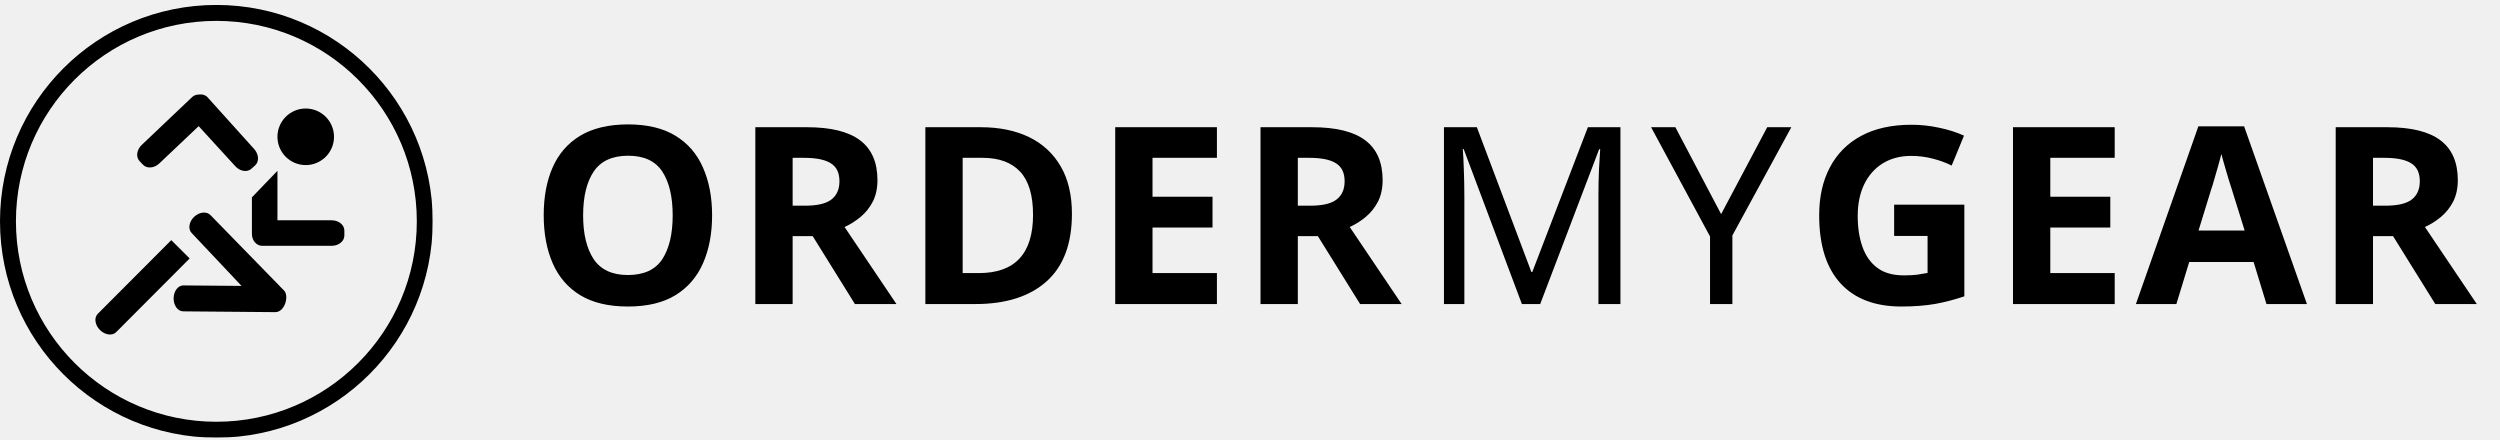
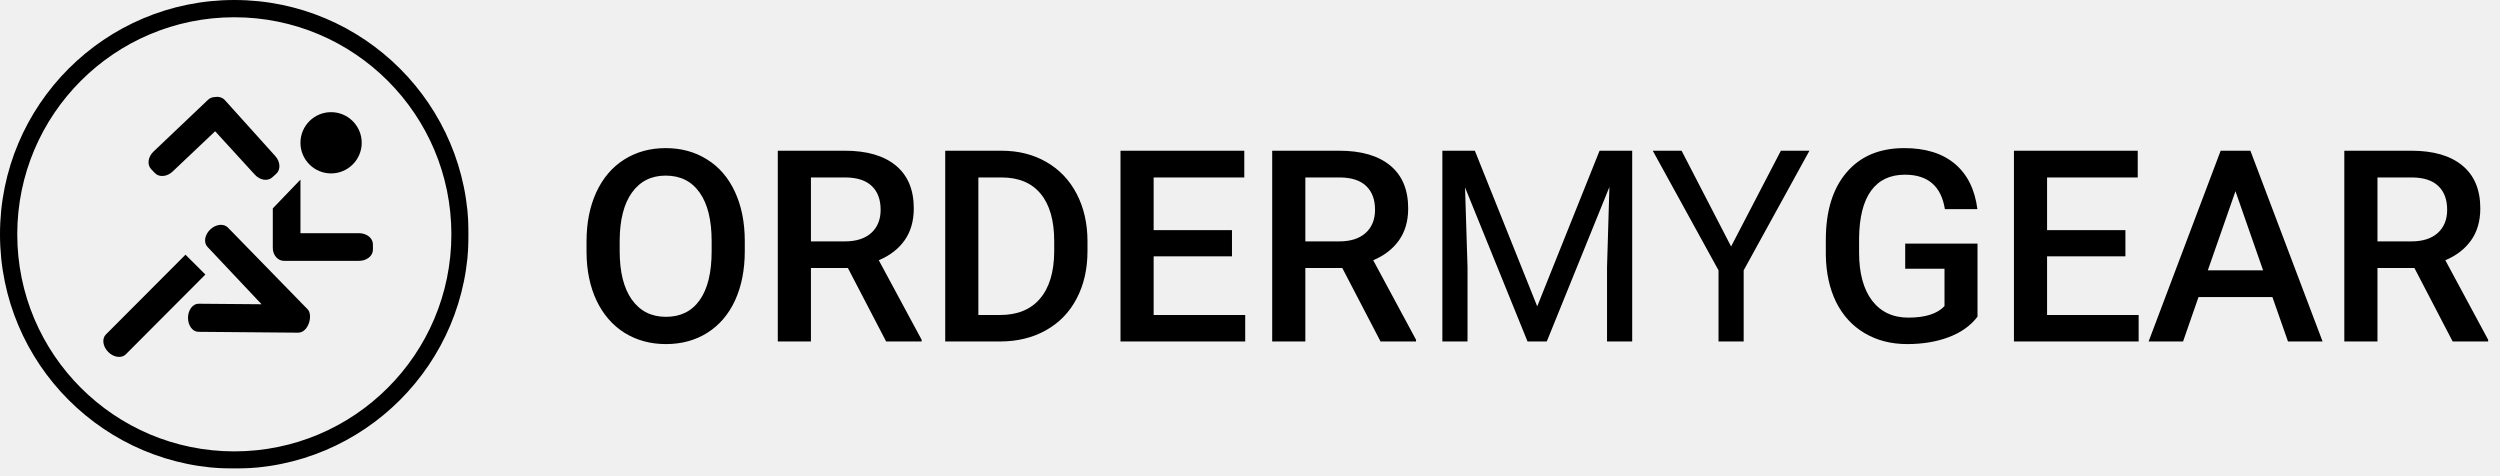
- <svg xmlns="http://www.w3.org/2000/svg" xmlns:xlink="http://www.w3.org/1999/xlink" width="222px" height="39px" viewBox="0 0 222 39" version="1.1">
-   <defs>
-     <polygon id="path-1" points="0 0.439 38.428 0.439 38.428 38.867 0 38.867" />
-   </defs>
-   <g id="Styleguide" stroke="none" stroke-width="1" fill="none" fill-rule="evenodd">
-     <g id="Group-15">
-       <g id="Group-14">
-         <g id="Group-12">
-           <g id="Group-13">
-             <mask id="mask-2" fill="white">
-               <use xlink:href="#path-1" />
-             </mask>
-             <g id="Clip-12" />
-             <path d="M19.214,37.452 C9.386,37.452 1.415,29.482 1.415,19.653 C1.415,9.825 9.386,1.854 19.214,1.854 C29.042,1.854 37.013,9.825 37.013,19.653 C37.013,29.482 29.042,37.452 19.214,37.452 M19.214,0.439 C8.605,0.439 -0,9.043 -0,19.653 C-0,30.263 8.605,38.867 19.214,38.867 C29.823,38.867 38.428,30.263 38.428,19.653 C38.428,9.043 29.823,0.439 19.214,0.439" id="Fill-11" fill="#000000" mask="url(#mask-2)" />
-           </g>
-           <path d="M15.21,21.324 L16.841,22.951 L10.312,29.497 C9.971,29.839 9.325,29.752 8.876,29.304 C8.428,28.857 8.339,28.212 8.68,27.87 L15.21,21.324 Z M21.449,25.388 L17.009,20.678 C16.678,20.327 16.784,19.684 17.245,19.25 C17.707,18.814 18.349,18.753 18.686,19.097 L25.231,25.807 C25.678,26.264 25.31,27.725 24.439,27.718 L16.264,27.648 C15.792,27.645 15.411,27.124 15.416,26.49 C15.421,25.856 15.811,25.341 16.282,25.345 L21.449,25.388 Z M24.637,19.561 L29.452,19.561 C30.072,19.561 30.579,19.97 30.579,20.469 L30.579,20.921 C30.579,21.42 30.072,21.828 29.452,21.828 L24.637,21.828 L23.962,21.828 L23.276,21.828 C22.778,21.828 22.369,21.353 22.369,20.774 L22.369,17.526 L24.637,15.168 L24.637,19.561 Z M14.145,14.514 C13.695,14.94 13.046,14.994 12.703,14.632 L12.391,14.303 C12.047,13.942 12.134,13.297 12.584,12.871 C14.085,11.445 15.559,10.045 17.063,8.618 C17.219,8.47 17.423,8.397 17.638,8.396 C17.941,8.345 18.243,8.43 18.442,8.65 C19.824,10.184 21.196,11.708 22.576,13.24 C22.991,13.7 23.027,14.35 22.657,14.684 L22.32,14.988 C21.949,15.322 21.307,15.218 20.893,14.758 L17.642,11.202 L14.145,14.514 Z M27.148,14.659 C28.535,14.659 29.661,13.534 29.661,12.147 C29.661,10.76 28.535,9.636 27.148,9.636 C25.762,9.636 24.637,10.76 24.637,12.147 C24.637,13.534 25.762,14.659 27.148,14.659 L27.148,14.659 Z" id="Fill-14" fill="#000000" />
-         </g>
-       </g>
-       <text id="OrderMyGear" font-family="Avenir-Heavy, Avenir" font-size="22" font-weight="600" letter-spacing="0.579" fill="#000000">
-         <tspan x="47" y="27">ORDER</tspan>
-         <tspan x="126.081" y="27" font-family="Avenir-Roman, Avenir" font-weight="normal">MY</tspan>
-         <tspan x="160.261" y="27">GEAR</tspan>
-       </text>
-     </g>
+ <svg xmlns="http://www.w3.org/2000/svg" width="205" height="39" viewBox="0 0 205 39" fill="none">
+   <mask id="mask0" maskUnits="userSpaceOnUse" x="0" y="0" width="39" height="39">
+     <path d="M0 0H38.428V38.428H0V0Z" fill="white" />
+   </mask>
+   <g mask="url(#mask0)">
+     <path fill-rule="evenodd" clip-rule="evenodd" d="M19.214 37.013C9.386 37.013 1.415 29.043 1.415 19.214C1.415 9.386 9.386 1.415 19.214 1.415C29.042 1.415 37.013 9.386 37.013 19.214C37.013 29.043 29.042 37.013 19.214 37.013ZM19.214 0C8.605 0 -0 8.604 -0 19.214C-0 29.824 8.605 38.428 19.214 38.428C29.823 38.428 38.428 29.824 38.428 19.214C38.428 8.604 29.823 0 19.214 0Z" fill="black" />
+     <path fill-rule="evenodd" clip-rule="evenodd" d="M15.21 20.885L16.841 22.512L10.312 29.058C9.971 29.4 9.325 29.313 8.876 28.865C8.428 28.418 8.339 27.773 8.68 27.431L15.21 20.885ZM21.449 24.949L17.009 20.239C16.678 19.888 16.784 19.245 17.245 18.811C17.707 18.375 18.349 18.314 18.686 18.658L25.231 25.368C25.678 25.825 25.31 27.286 24.439 27.279L16.264 27.209C15.792 27.206 15.411 26.685 15.416 26.051C15.421 25.417 15.811 24.902 16.282 24.906L21.449 24.949ZM24.637 19.122H29.452C30.072 19.122 30.579 19.531 30.579 20.03V20.482C30.579 20.981 30.072 21.389 29.452 21.389H24.637H23.962H23.276C22.778 21.389 22.369 20.914 22.369 20.335V17.087L24.637 14.729V19.122ZM14.145 14.075C13.695 14.501 13.046 14.555 12.703 14.193L12.391 13.864C12.047 13.503 12.134 12.858 12.584 12.432C14.085 11.006 15.559 9.606 17.063 8.179C17.219 8.031 17.423 7.958 17.638 7.957C17.941 7.906 18.243 7.991 18.442 8.211C19.824 9.745 21.196 11.269 22.576 12.801C22.991 13.261 23.027 13.911 22.657 14.245L22.32 14.549C21.949 14.883 21.307 14.779 20.893 14.319L17.642 10.763L14.145 14.075ZM27.148 14.22C28.535 14.22 29.661 13.095 29.661 11.708C29.661 10.321 28.535 9.197 27.148 9.197C25.762 9.197 24.637 10.321 24.637 11.708C24.637 13.095 25.762 14.22 27.148 14.22Z" fill="black" />
  </g>
+   <path d="M61.072 20.588C61.072 22.12 60.807 23.467 60.277 24.627C59.747 25.78 58.988 26.668 58 27.291C57.019 27.907 55.887 28.215 54.605 28.215C53.338 28.215 52.206 27.907 51.211 27.291C50.223 26.668 49.456 25.784 48.912 24.638C48.375 23.492 48.103 22.171 48.096 20.674V19.793C48.096 18.268 48.364 16.921 48.901 15.754C49.446 14.587 50.208 13.695 51.19 13.079C52.178 12.456 53.309 12.145 54.584 12.145C55.859 12.145 56.987 12.453 57.968 13.068C58.956 13.677 59.719 14.558 60.256 15.711C60.793 16.857 61.065 18.192 61.072 19.718V20.588ZM58.355 19.771C58.355 18.038 58.025 16.71 57.366 15.786C56.715 14.862 55.787 14.4 54.584 14.4C53.41 14.4 52.489 14.862 51.823 15.786C51.164 16.703 50.828 18.003 50.813 19.686V20.588C50.813 22.307 51.147 23.635 51.812 24.573C52.486 25.511 53.417 25.98 54.605 25.98C55.809 25.98 56.732 25.522 57.377 24.605C58.029 23.689 58.355 22.35 58.355 20.588V19.771ZM69.526 21.974H66.497V28H63.779V12.359H69.279C71.084 12.359 72.477 12.764 73.458 13.573C74.439 14.383 74.93 15.553 74.93 17.086C74.93 18.131 74.675 19.009 74.167 19.718C73.666 20.42 72.964 20.96 72.061 21.34L75.574 27.86V28H72.663L69.526 21.974ZM66.497 19.793H69.29C70.207 19.793 70.923 19.564 71.439 19.105C71.954 18.64 72.212 18.006 72.212 17.204C72.212 16.366 71.972 15.718 71.492 15.26C71.019 14.801 70.311 14.565 69.365 14.551H66.497V19.793ZM77.508 28V12.359H82.127C83.509 12.359 84.734 12.667 85.801 13.283C86.875 13.899 87.706 14.773 88.293 15.904C88.88 17.036 89.174 18.332 89.174 19.793V20.577C89.174 22.06 88.877 23.363 88.282 24.487C87.695 25.612 86.853 26.478 85.758 27.087C84.669 27.696 83.42 28 82.009 28H77.508ZM80.226 14.551V25.83H81.998C83.423 25.83 84.515 25.386 85.274 24.498C86.041 23.603 86.431 22.321 86.445 20.652V19.782C86.445 18.085 86.076 16.789 85.339 15.894C84.601 14.998 83.531 14.551 82.127 14.551H80.226ZM101.022 21.018H94.599V25.83H102.107V28H91.881V12.359H102.032V14.551H94.599V18.869H101.022V21.018ZM110.067 21.974H107.038V28H104.32V12.359H109.82C111.625 12.359 113.018 12.764 113.999 13.573C114.98 14.383 115.471 15.553 115.471 17.086C115.471 18.131 115.216 19.009 114.708 19.718C114.207 20.42 113.505 20.96 112.603 21.34L116.115 27.86V28H113.204L110.067 21.974ZM107.038 19.793H109.831C110.748 19.793 111.464 19.564 111.979 19.105C112.495 18.64 112.753 18.006 112.753 17.204C112.753 16.366 112.513 15.718 112.033 15.26C111.561 14.801 110.852 14.565 109.906 14.551H107.038V19.793ZM120.938 12.359L126.052 25.121L131.165 12.359H133.84V28H131.777V21.909L131.971 15.335L126.836 28H125.257L120.133 15.367L120.337 21.909V28H118.274V12.359H120.938ZM141.95 20.212L146.032 12.359H148.374L142.981 22.167V28H140.919V22.167L135.526 12.359H137.89L141.95 20.212ZM162.156 25.97C161.59 26.707 160.806 27.266 159.804 27.645C158.801 28.025 157.662 28.215 156.388 28.215C155.077 28.215 153.917 27.918 152.907 27.323C151.897 26.729 151.117 25.88 150.565 24.777C150.021 23.667 149.738 22.375 149.717 20.899V19.675C149.717 17.311 150.283 15.467 151.414 14.143C152.546 12.81 154.125 12.145 156.151 12.145C157.892 12.145 159.274 12.574 160.298 13.434C161.322 14.293 161.938 15.532 162.146 17.15H159.481C159.181 15.267 158.089 14.325 156.205 14.325C154.988 14.325 154.06 14.766 153.423 15.646C152.793 16.52 152.467 17.806 152.445 19.503V20.706C152.445 22.396 152.8 23.71 153.509 24.648C154.225 25.579 155.217 26.045 156.484 26.045C157.874 26.045 158.862 25.73 159.449 25.1V22.038H156.227V19.976H162.156V25.97ZM174.284 21.018H167.86V25.83H175.369V28H165.143V12.359H175.294V14.551H167.86V18.869H174.284V21.018ZM186.337 24.358H180.278L179.011 28H176.186L182.094 12.359H184.532L190.451 28H187.615L186.337 24.358ZM181.041 22.167H185.574L183.308 15.679L181.041 22.167ZM197.981 21.974H194.952V28H192.234V12.359H197.734C199.539 12.359 200.932 12.764 201.913 13.573C202.894 14.383 203.385 15.553 203.385 17.086C203.385 18.131 203.131 19.009 202.622 19.718C202.121 20.42 201.419 20.96 200.517 21.34L204.029 27.86V28H201.118L197.981 21.974ZM194.952 19.793H197.745C198.662 19.793 199.378 19.564 199.894 19.105C200.409 18.64 200.667 18.006 200.667 17.204C200.667 16.366 200.427 15.718 199.947 15.26C199.475 14.801 198.766 14.565 197.82 14.551H194.952V19.793Z" fill="black" />
</svg>
